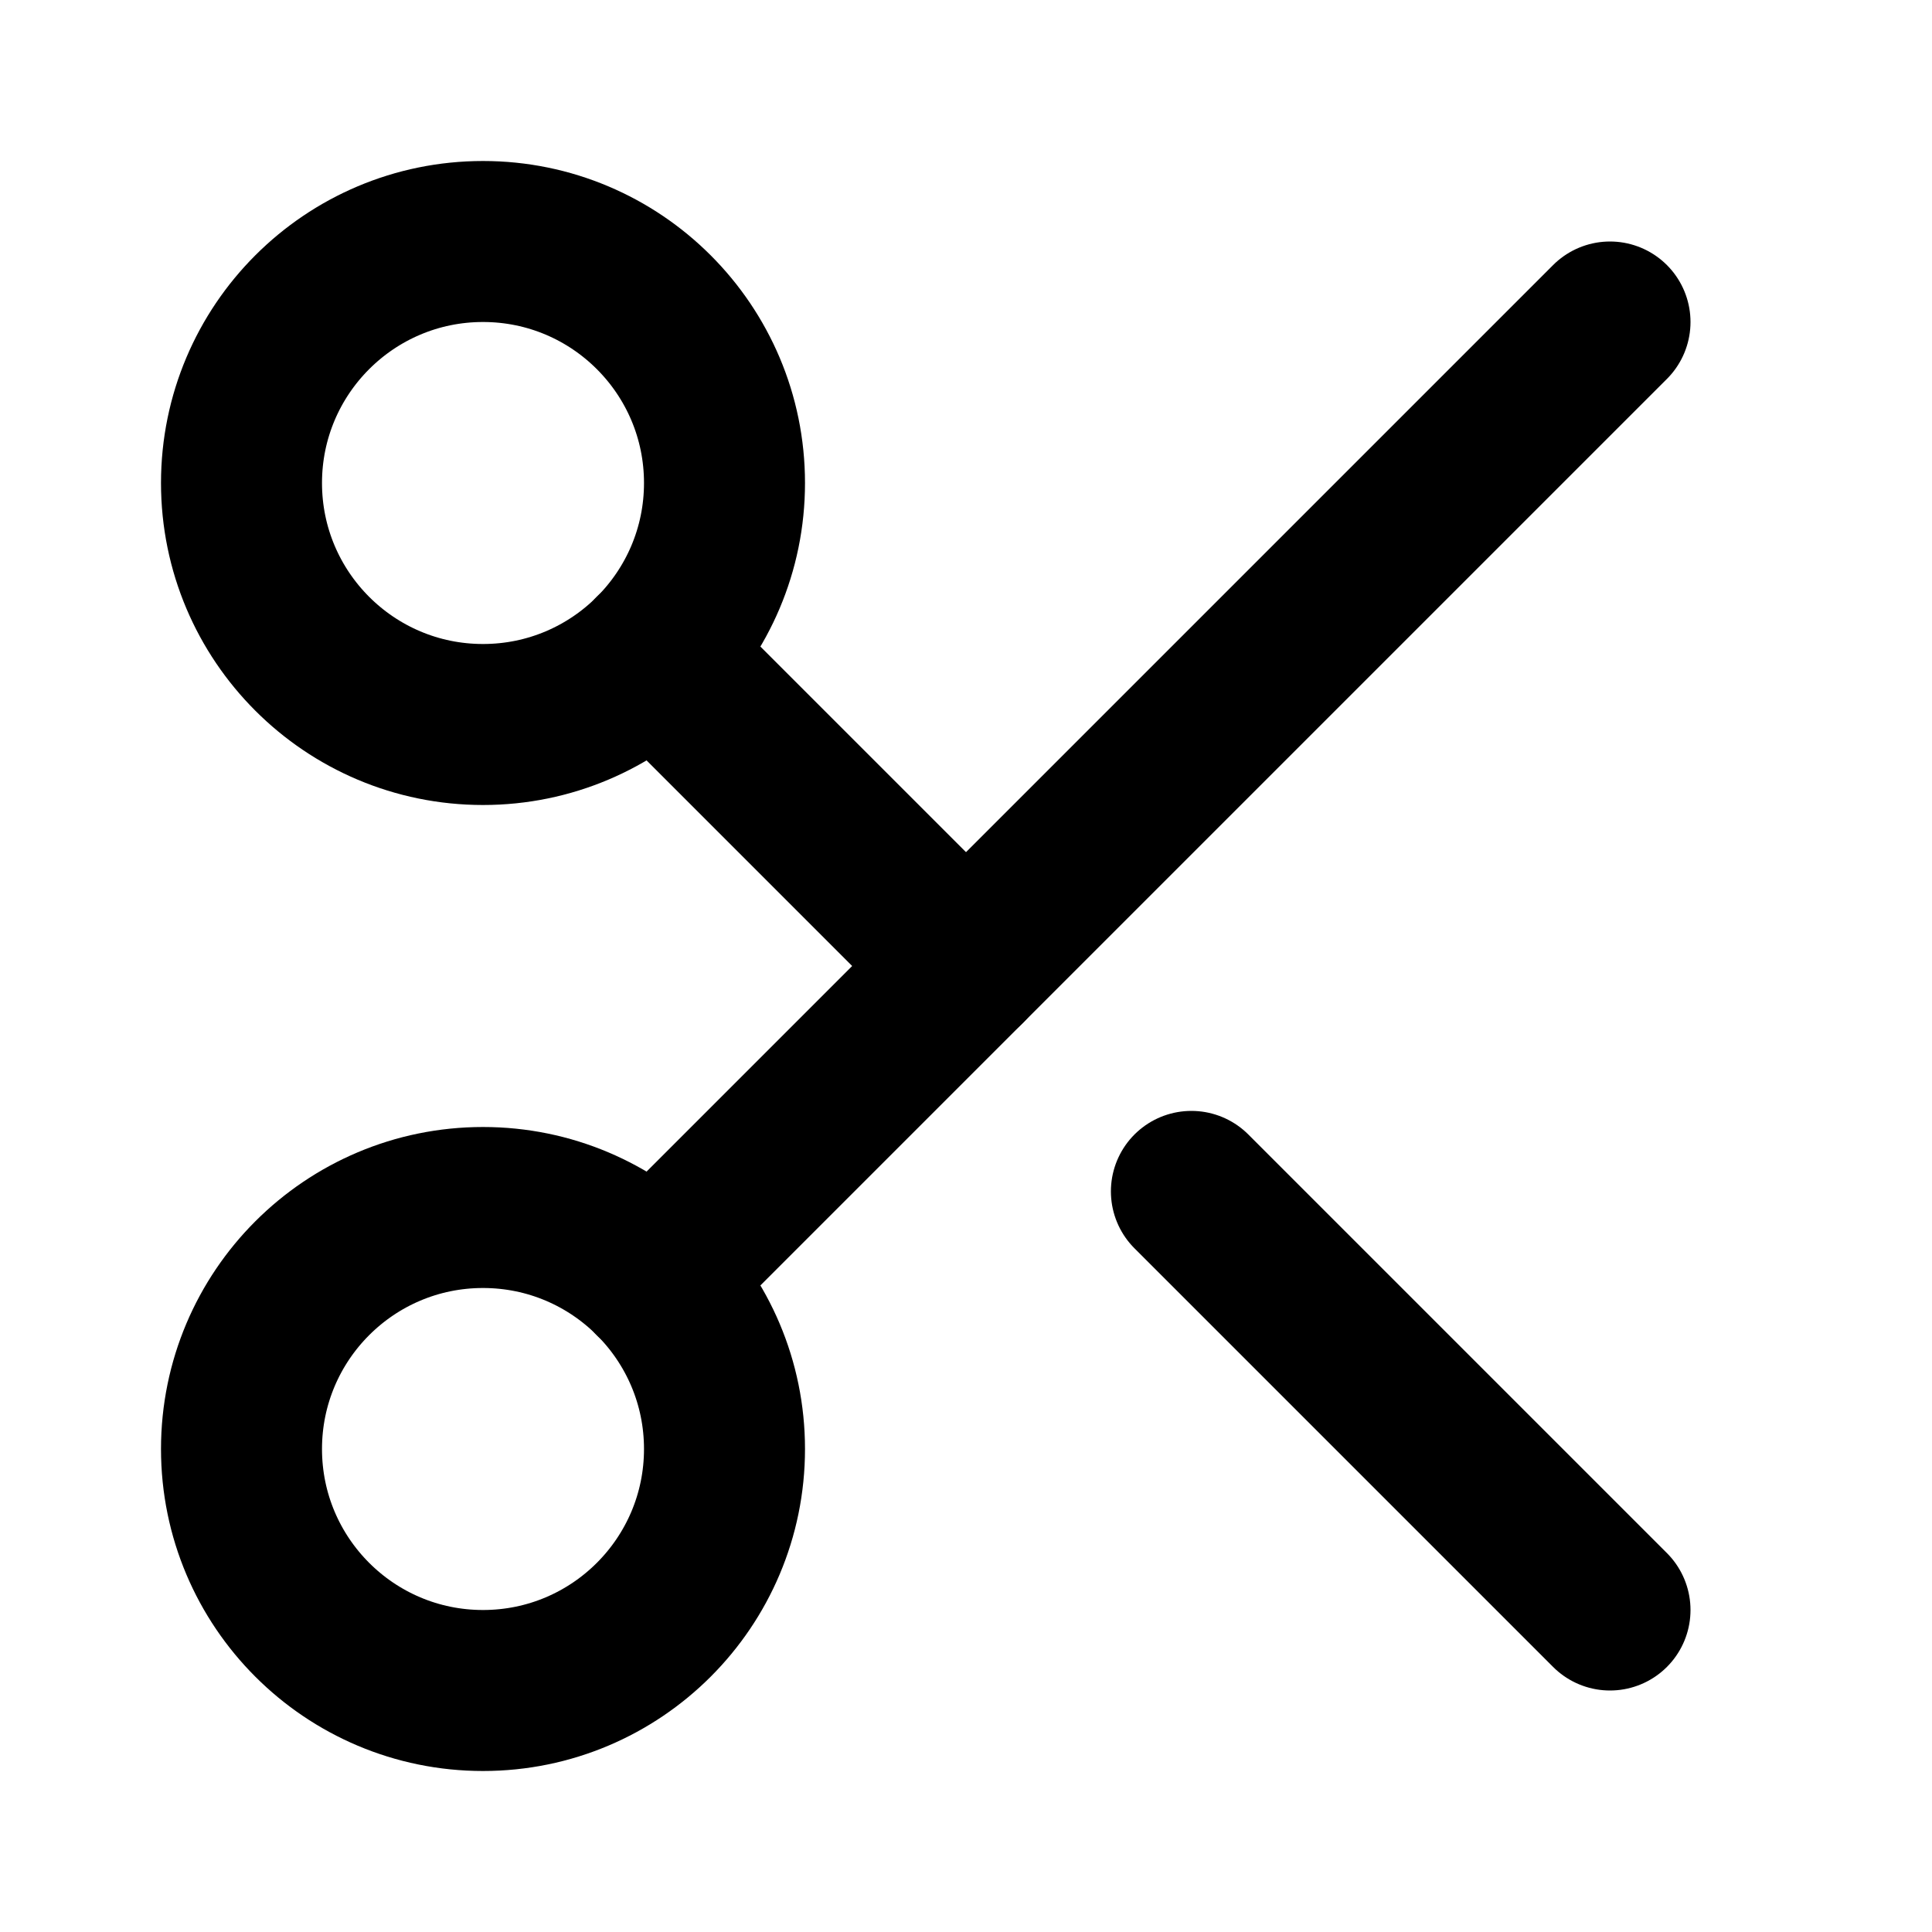
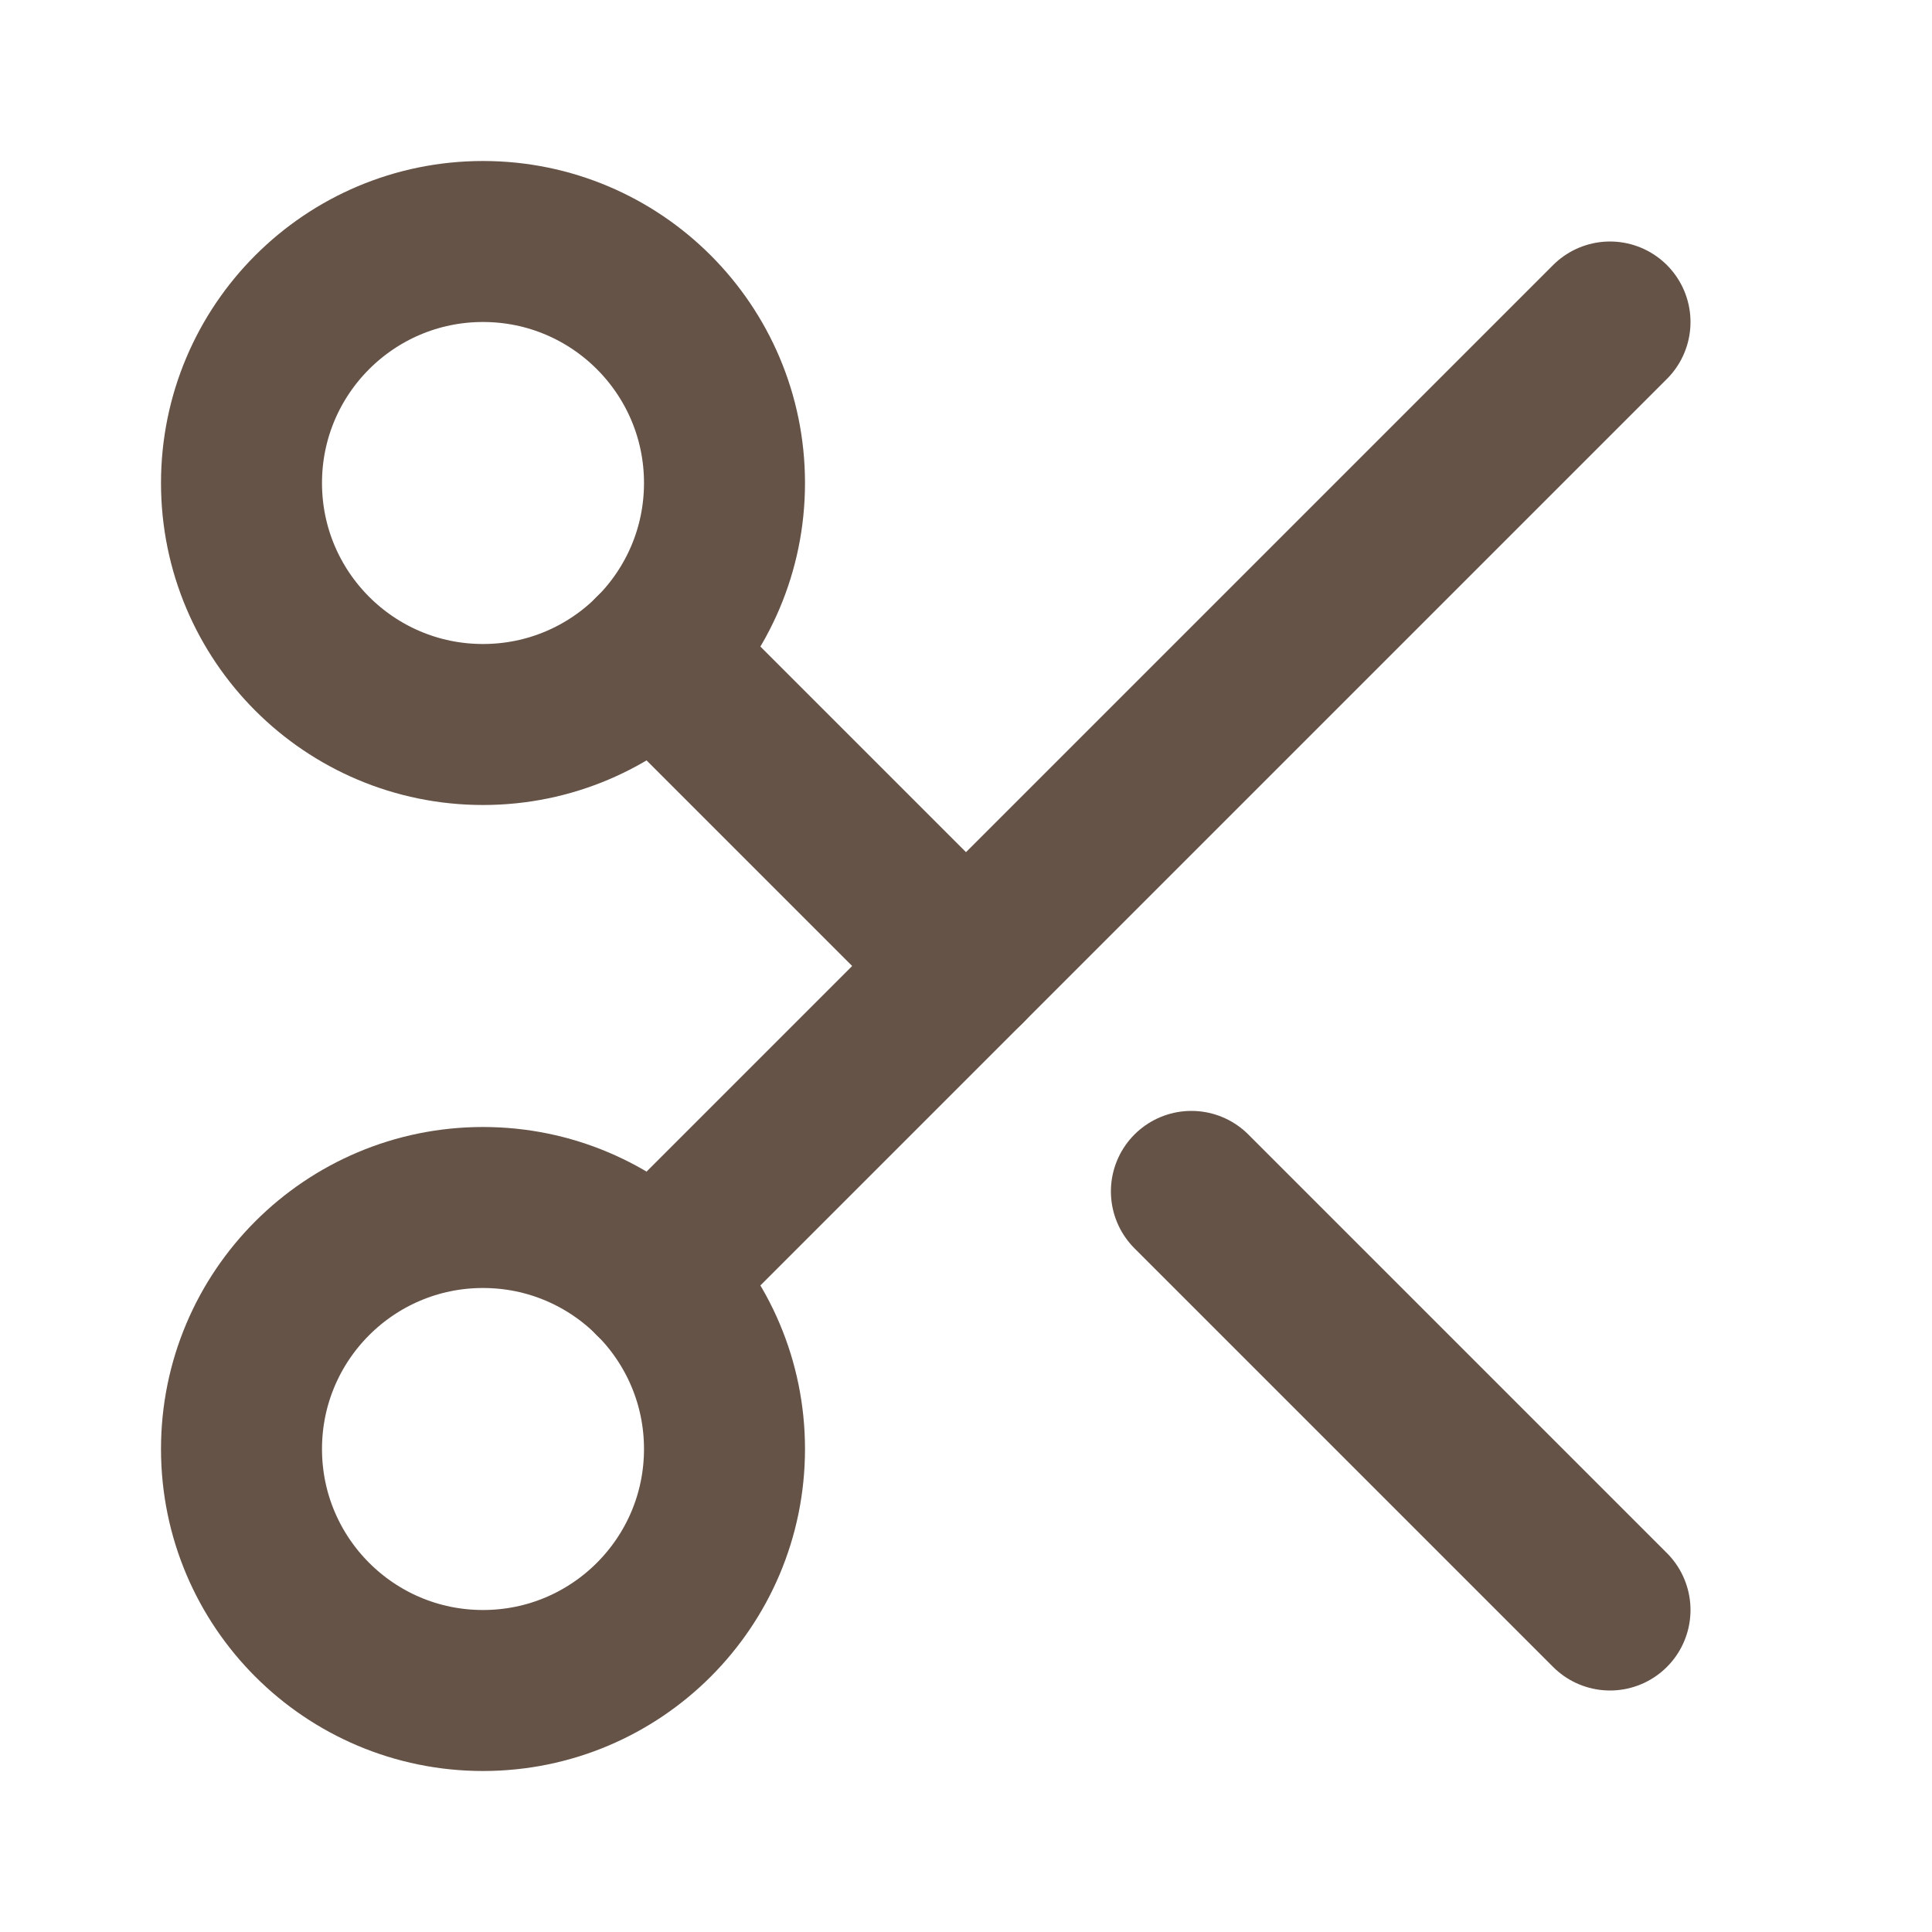
- <svg xmlns="http://www.w3.org/2000/svg" width="24" height="24" viewBox="0 0 24 24" fill="none" stroke="currentColor" stroke-width="2" stroke-linecap="round" stroke-linejoin="round">
+ <svg xmlns="http://www.w3.org/2000/svg" width="24" height="24" viewBox="0 0 24 24" fill="none" stroke="#665348" stroke-width="2" stroke-linecap="round" stroke-linejoin="round">
  <circle cx="6" cy="6" r="3" />
  <path d="M8.12 8.12 12 12" />
  <path d="M20 4 8.12 15.88" />
  <circle cx="6" cy="18" r="3" />
  <path d="M14.8 14.8 20 20" />
</svg>
